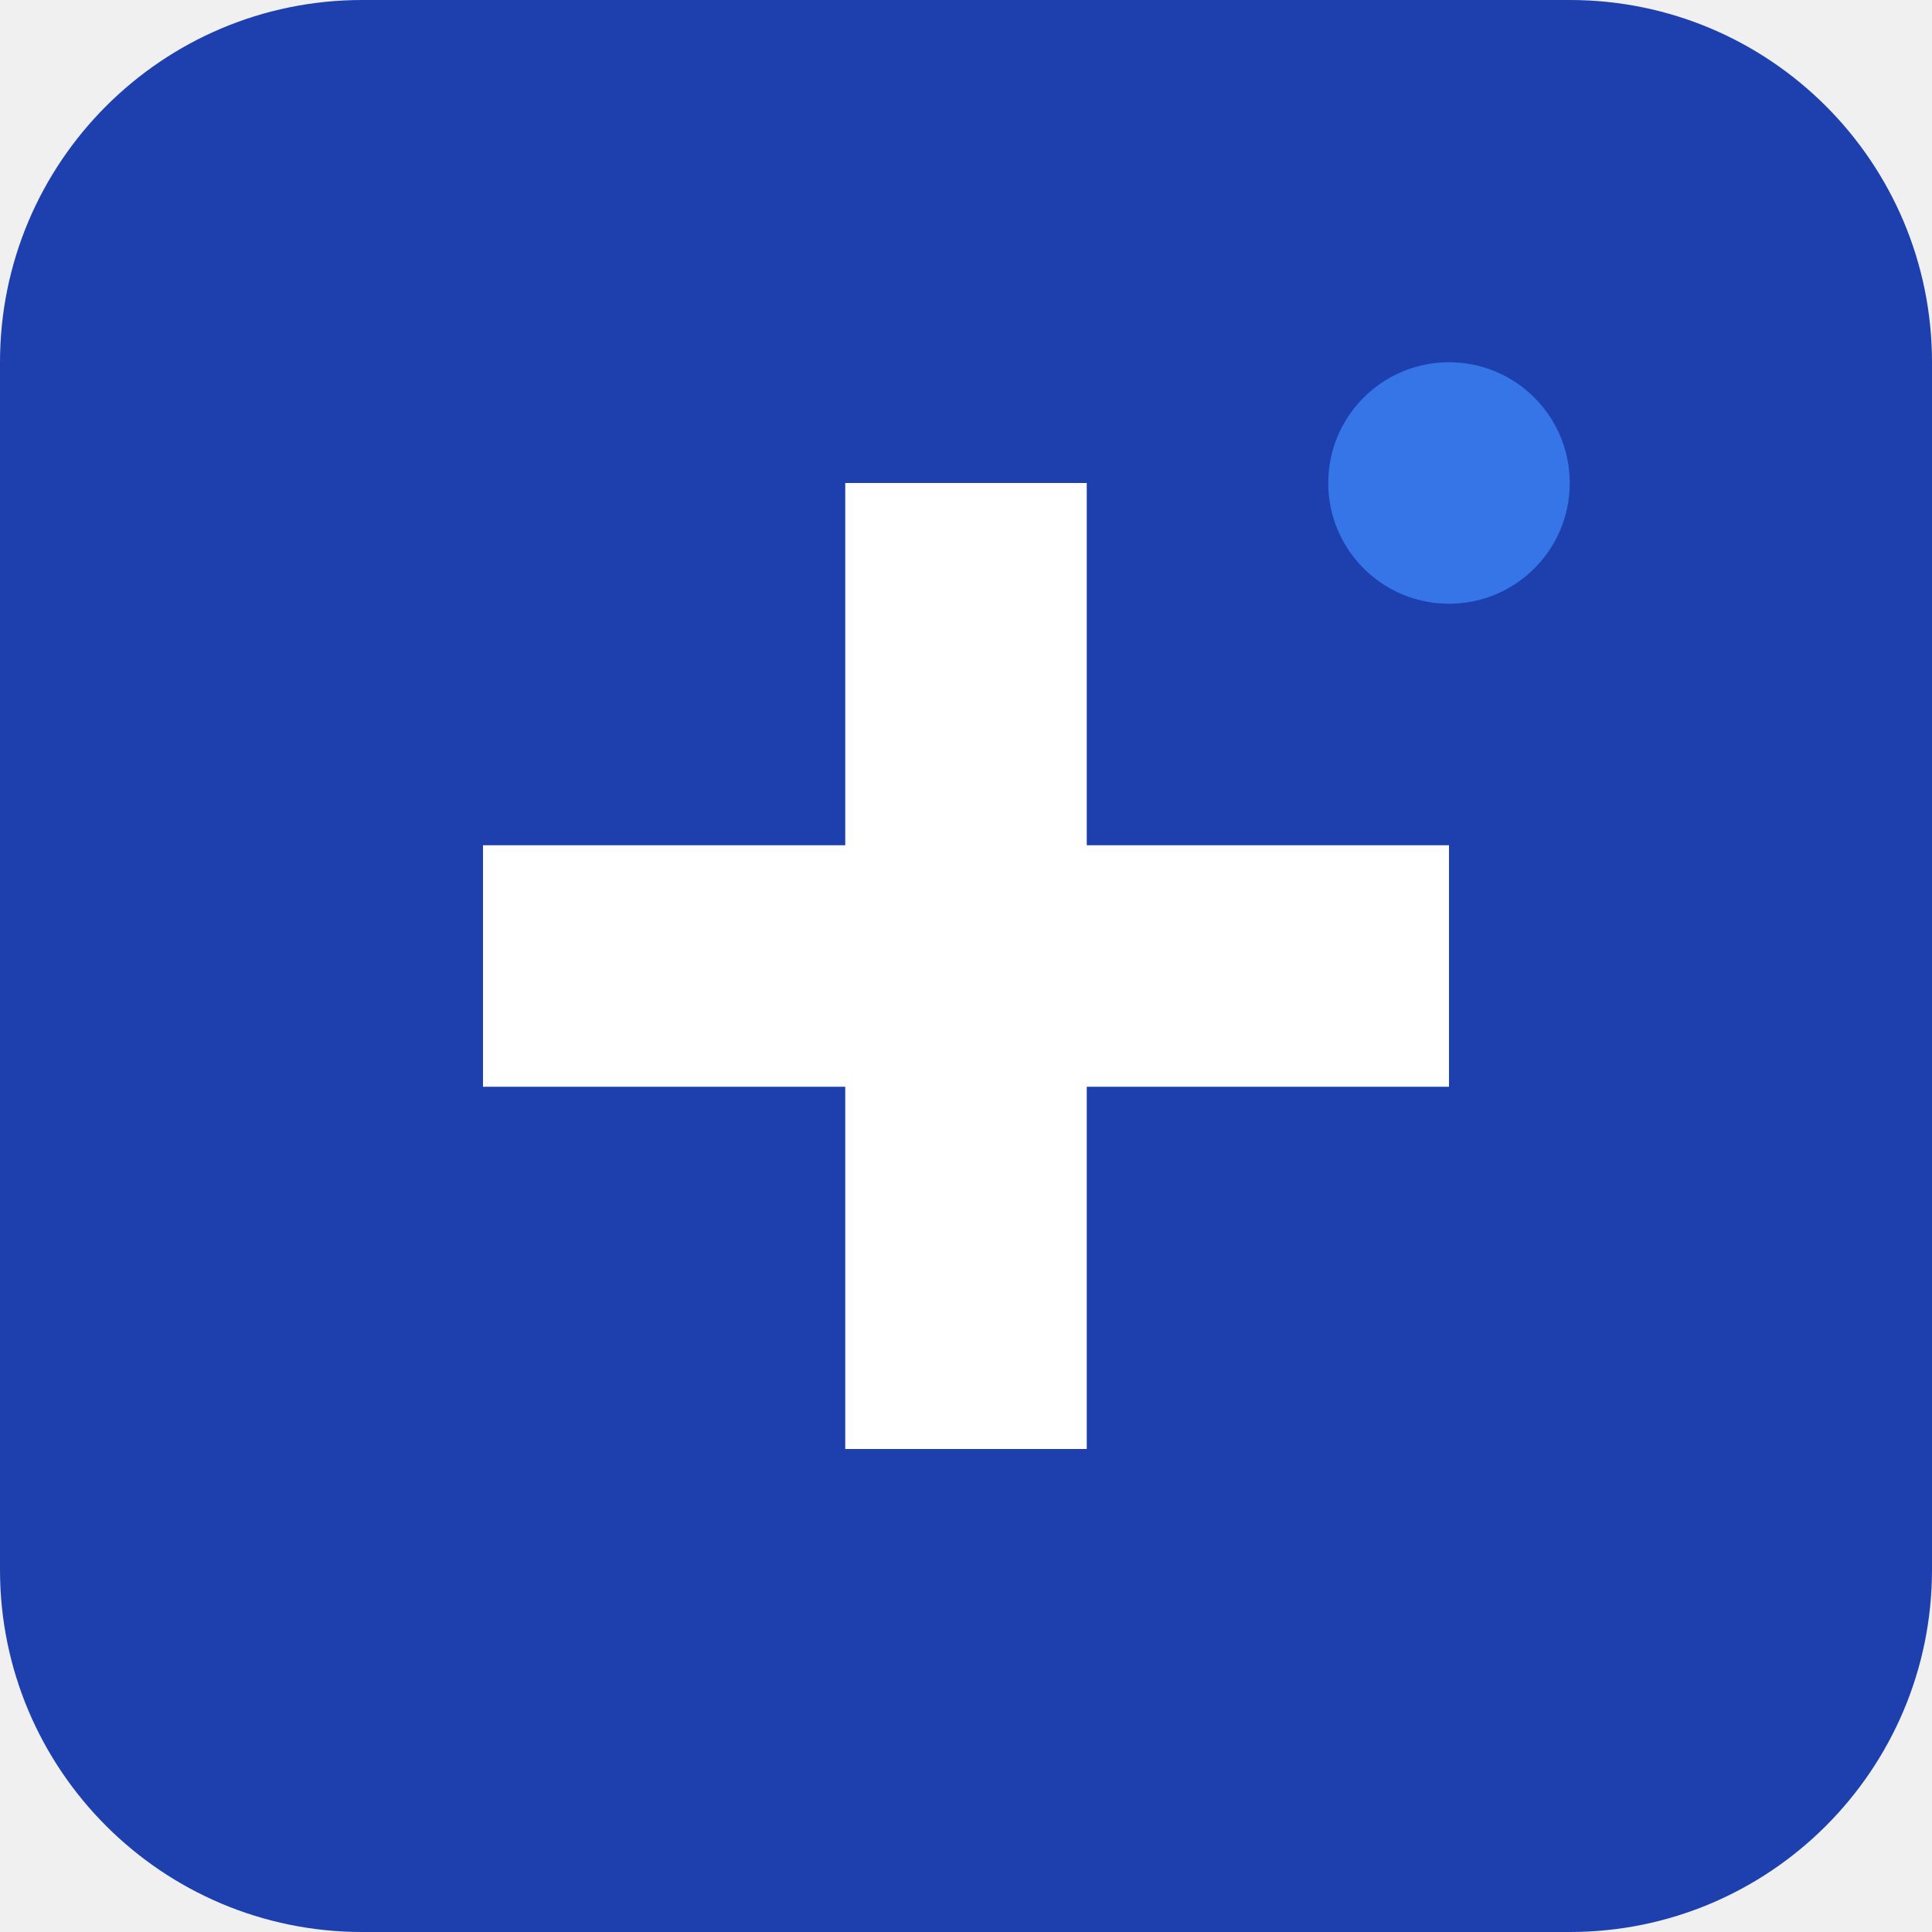
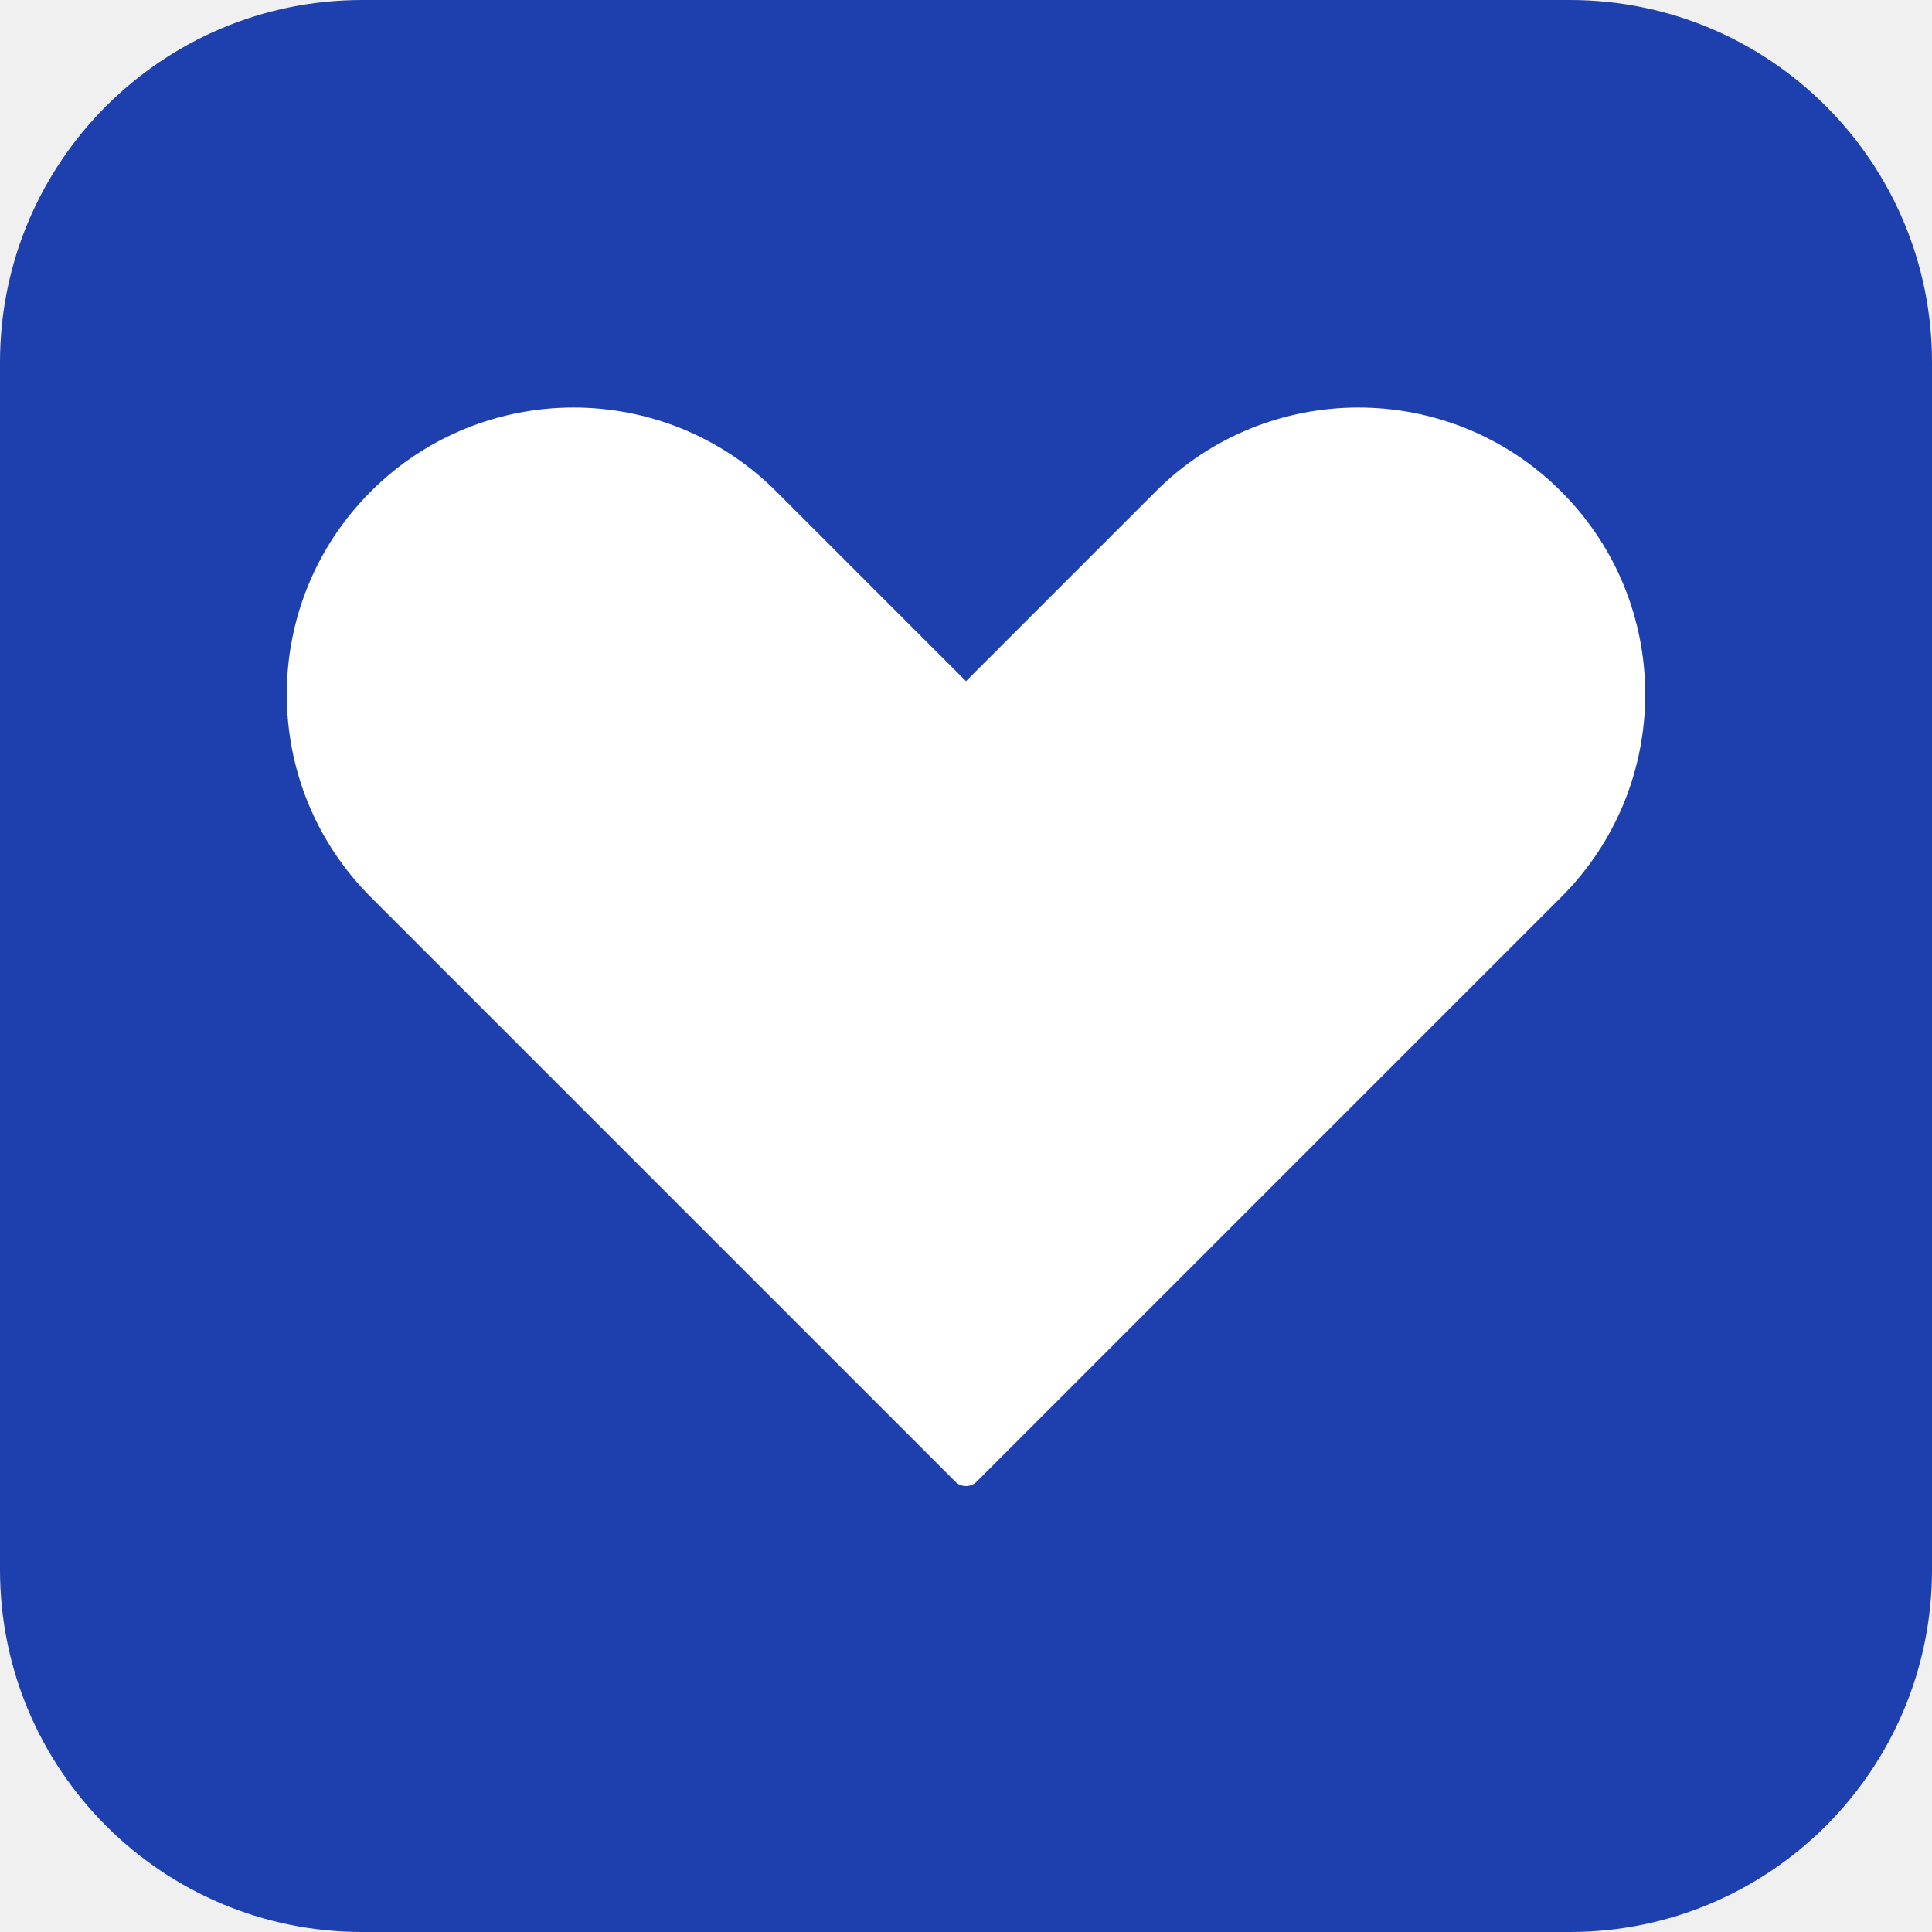
<svg xmlns="http://www.w3.org/2000/svg" viewBox="0 0 32 32" fill="none">
  <rect width="32" height="32" rx="6" fill="#1e40af" />
-   <path d="M14 8h4v6h6v4h-6v6h-4v-6H8v-4h6V8z" fill="white" />
-   <circle cx="24" cy="8" r="2" fill="#3b82f6" opacity="0.8" />
+   <path d="M6.318 8.318a4.5 4.5 0 000 6.364L16 24.364l9.682-9.682a4.5 4.5 0 00-6.364-6.364L16 11.636l-3.318-3.318a4.5 4.5 0 00-6.364 0z" fill="white" stroke="white" stroke-width="0.5" stroke-linecap="round" stroke-linejoin="round" />
</svg>
